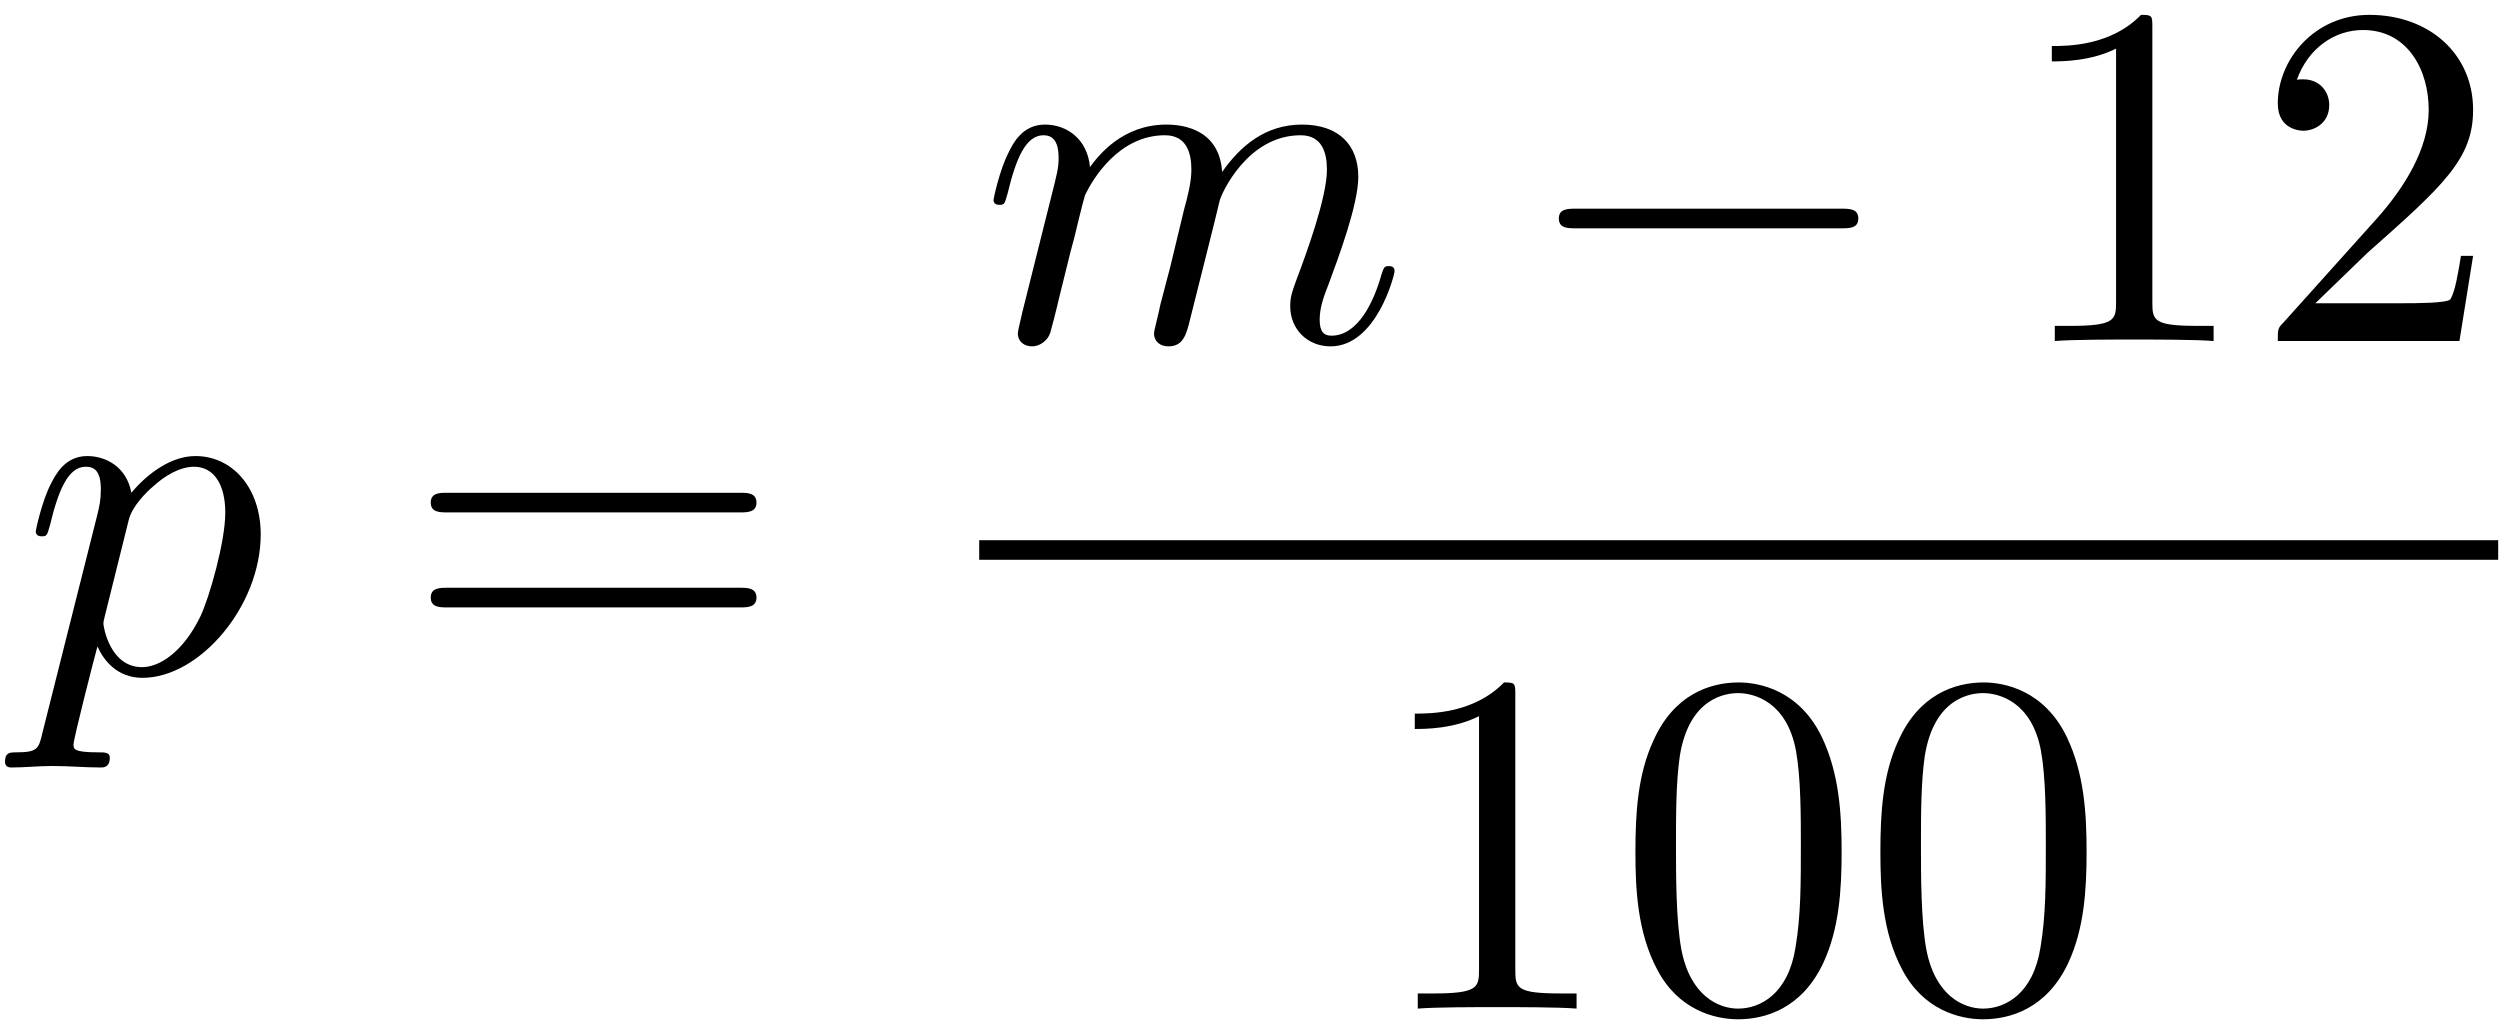
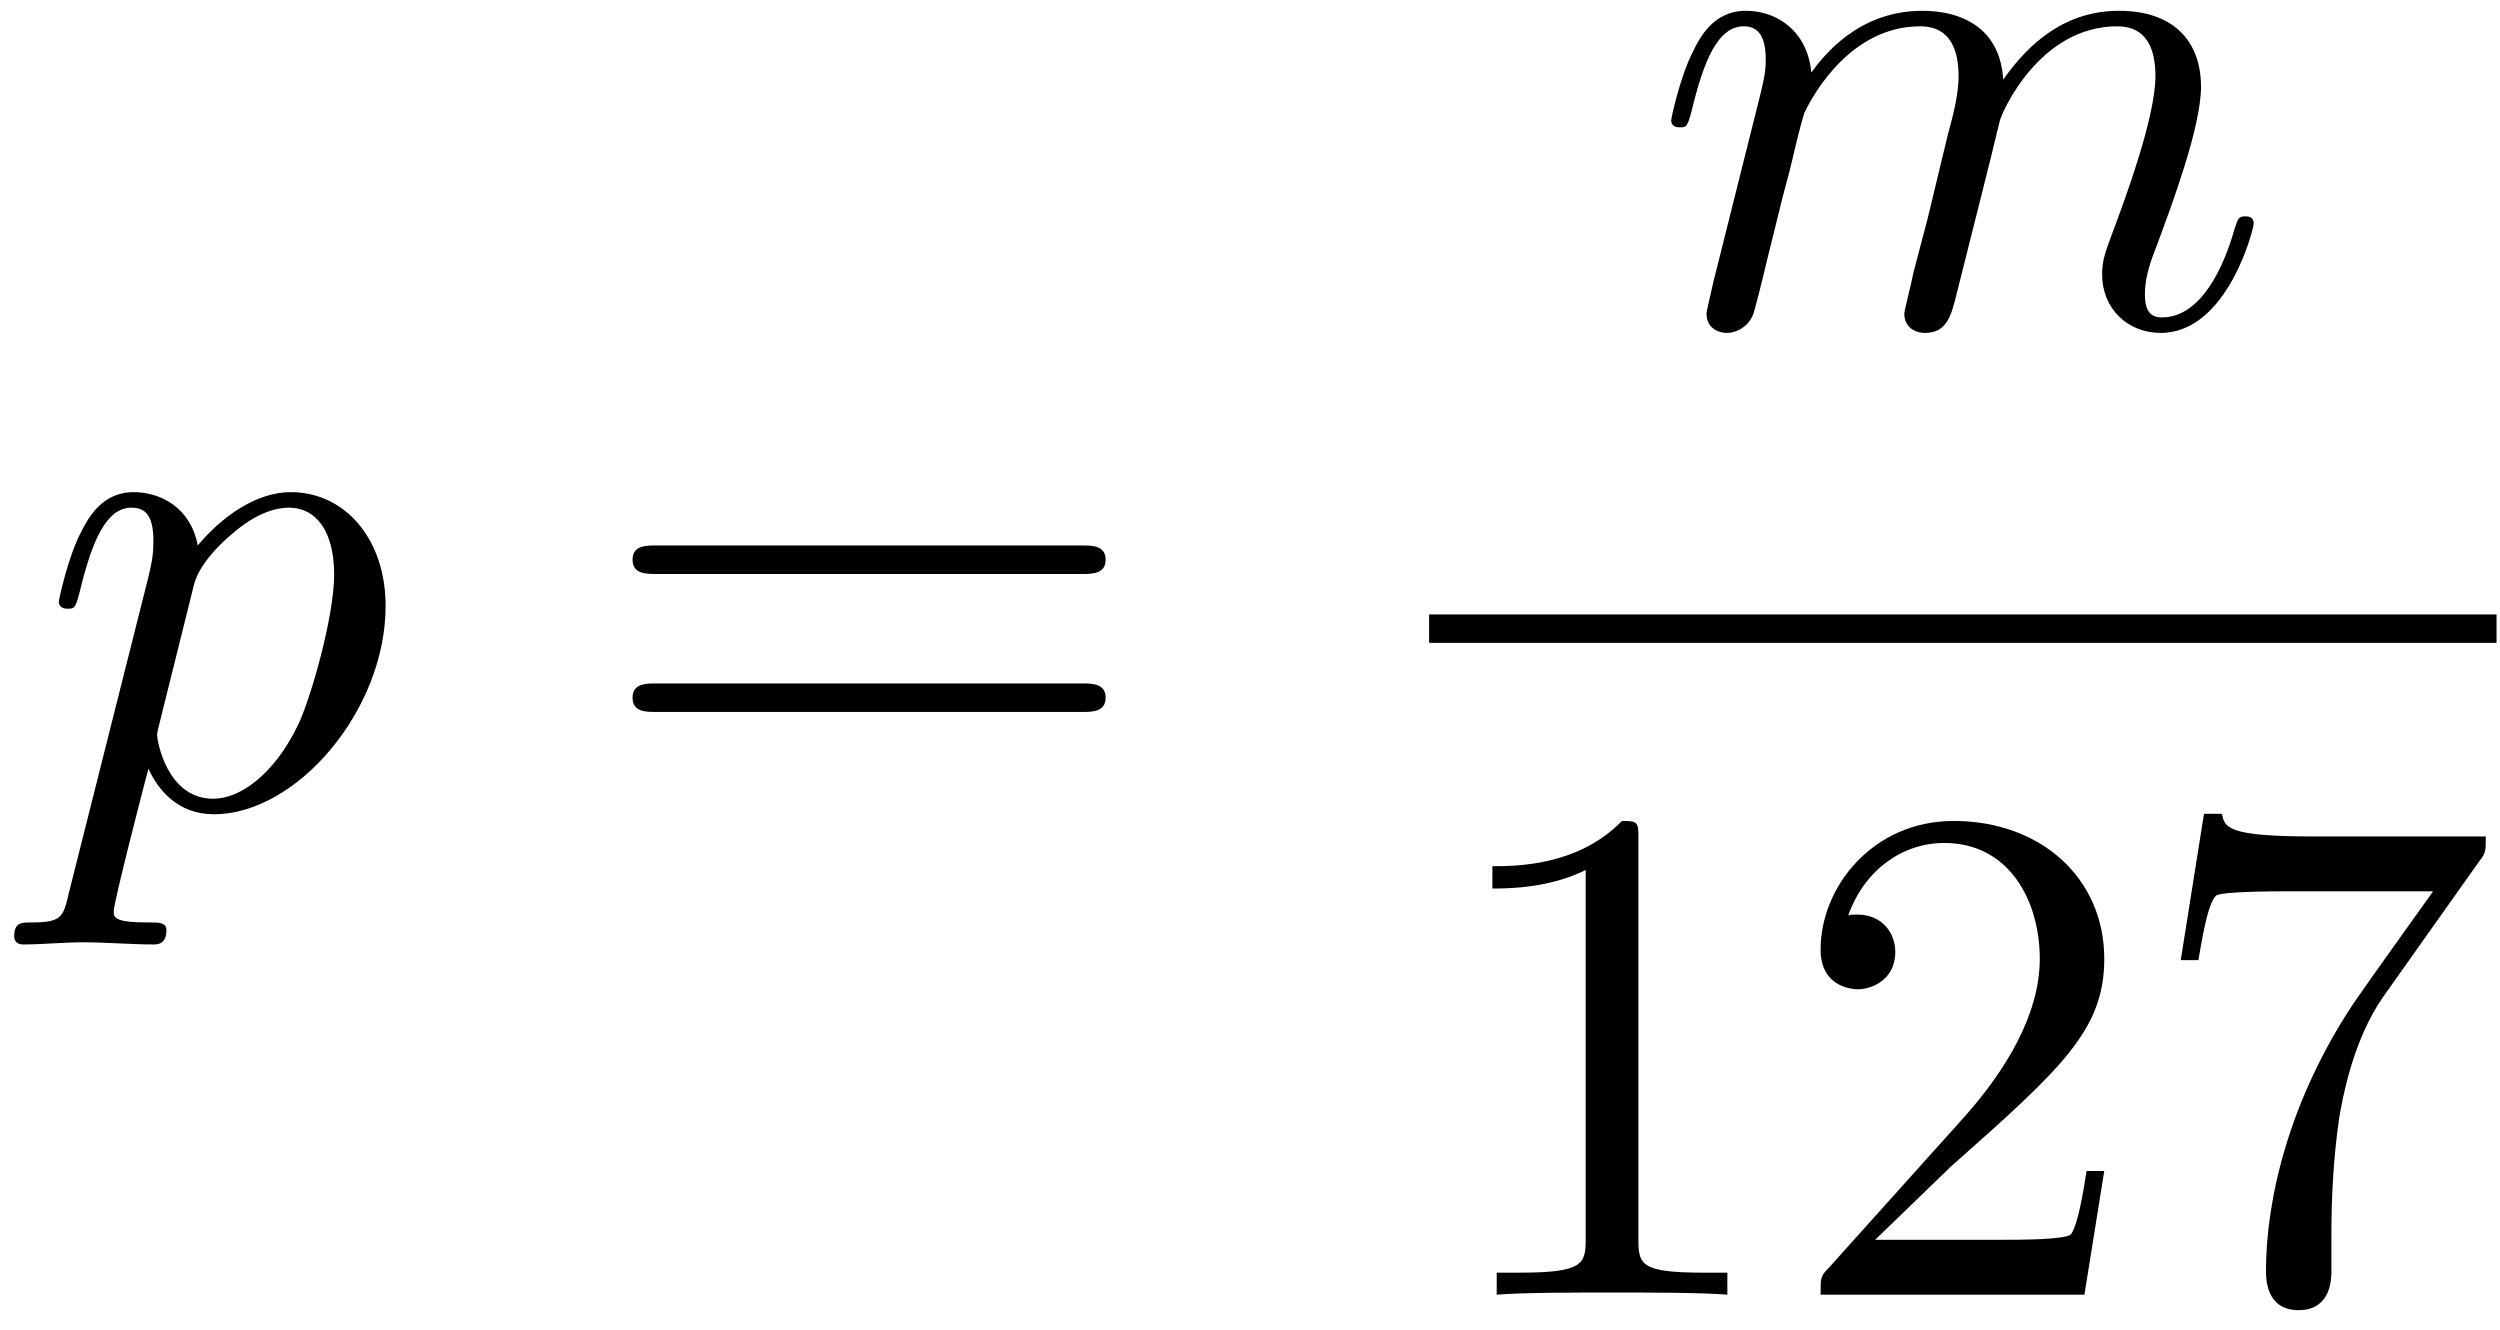
- <svg xmlns="http://www.w3.org/2000/svg" xmlns:xlink="http://www.w3.org/1999/xlink" width="183pt" height="75.36pt" viewBox="0 0 183 75.36" version="1.1">
+ <svg xmlns="http://www.w3.org/2000/svg" xmlns:xlink="http://www.w3.org/1999/xlink" width="126pt" height="67pt" viewBox="0 0 126 67" version="1.1">
  <defs>
    <g>
      <symbol overflow="visible" id="glyph0-0">
        <path style="stroke:none;" d="" />
      </symbol>
      <symbol overflow="visible" id="glyph0-1">
        <path style="stroke:none;" d="M 1.609 4.375 C 1.328 5.594 1.25 5.844 -0.328 5.844 C -0.75 5.844 -1.141 5.844 -1.141 6.531 C -1.141 6.812 -0.969 6.953 -0.688 6.953 C 0.281 6.953 1.328 6.844 2.328 6.844 C 3.516 6.844 4.734 6.953 5.875 6.953 C 6.062 6.953 6.531 6.953 6.531 6.234 C 6.531 5.844 6.172 5.844 5.672 5.844 C 3.875 5.844 3.875 5.594 3.875 5.266 C 3.875 4.844 5.375 -1 5.625 -1.906 C 6.094 -0.859 7.094 0.391 8.922 0.391 C 13.094 0.391 17.578 -4.844 17.578 -10.109 C 17.578 -13.484 15.531 -15.844 12.797 -15.844 C 11.016 -15.844 9.281 -14.562 8.109 -13.156 C 7.75 -15.094 6.203 -15.844 4.875 -15.844 C 3.234 -15.844 2.547 -14.453 2.219 -13.812 C 1.578 -12.594 1.109 -10.438 1.109 -10.328 C 1.109 -9.969 1.469 -9.969 1.547 -9.969 C 1.906 -9.969 1.938 -10 2.156 -10.797 C 2.766 -13.344 3.484 -15.062 4.766 -15.062 C 5.375 -15.062 5.875 -14.781 5.875 -13.406 C 5.875 -12.594 5.766 -12.188 5.625 -11.578 Z M 7.922 -11.188 C 8.172 -12.156 9.141 -13.156 9.797 -13.703 C 11.047 -14.812 12.078 -15.062 12.688 -15.062 C 14.125 -15.062 14.984 -13.812 14.984 -11.688 C 14.984 -9.578 13.812 -5.453 13.156 -4.094 C 11.938 -1.578 10.219 -0.391 8.891 -0.391 C 6.531 -0.391 6.062 -3.375 6.062 -3.578 C 6.062 -3.656 6.062 -3.734 6.172 -4.156 Z M 7.922 -11.188 " />
      </symbol>
      <symbol overflow="visible" id="glyph0-2">
        <path style="stroke:none;" d="M 3.156 -2.109 C 3.047 -1.578 2.828 -0.75 2.828 -0.578 C 2.828 0.078 3.328 0.391 3.875 0.391 C 4.297 0.391 4.953 0.109 5.203 -0.609 C 5.234 -0.688 5.672 -2.359 5.875 -3.266 L 6.672 -6.484 C 6.891 -7.281 7.094 -8.062 7.281 -8.891 C 7.422 -9.5 7.703 -10.547 7.75 -10.688 C 8.281 -11.797 10.188 -15.062 13.594 -15.062 C 15.203 -15.062 15.531 -13.734 15.531 -12.547 C 15.531 -11.656 15.281 -10.656 14.984 -9.578 L 13.984 -5.422 L 13.266 -2.688 C 13.125 -1.969 12.797 -0.75 12.797 -0.578 C 12.797 0.078 13.297 0.391 13.844 0.391 C 14.953 0.391 15.172 -0.5 15.453 -1.656 C 15.953 -3.656 17.281 -8.891 17.609 -10.297 C 17.719 -10.75 19.609 -15.062 23.531 -15.062 C 25.062 -15.062 25.453 -13.844 25.453 -12.547 C 25.453 -10.5 23.953 -6.422 23.234 -4.516 C 22.922 -3.656 22.766 -3.266 22.766 -2.547 C 22.766 -0.859 24.031 0.391 25.719 0.391 C 29.078 0.391 30.406 -4.844 30.406 -5.125 C 30.406 -5.484 30.094 -5.484 29.984 -5.484 C 29.625 -5.484 29.625 -5.375 29.438 -4.844 C 28.906 -2.938 27.75 -0.391 25.781 -0.391 C 25.172 -0.391 24.922 -0.75 24.922 -1.578 C 24.922 -2.469 25.25 -3.328 25.562 -4.125 C 26.25 -5.984 27.75 -9.969 27.75 -12.016 C 27.75 -14.344 26.328 -15.844 23.625 -15.844 C 20.938 -15.844 19.109 -14.266 17.781 -12.375 C 17.75 -12.844 17.641 -14.062 16.641 -14.922 C 15.75 -15.672 14.594 -15.844 13.703 -15.844 C 10.469 -15.844 8.719 -13.562 8.109 -12.734 C 7.922 -14.781 6.422 -15.844 4.812 -15.844 C 3.156 -15.844 2.469 -14.453 2.156 -13.812 C 1.5 -12.547 1.047 -10.438 1.047 -10.328 C 1.047 -9.969 1.406 -9.969 1.469 -9.969 C 1.828 -9.969 1.859 -10 2.078 -10.797 C 2.688 -13.344 3.406 -15.062 4.703 -15.062 C 5.266 -15.062 5.812 -14.781 5.812 -13.406 C 5.812 -12.656 5.703 -12.266 5.234 -10.406 Z M 3.156 -2.109 " />
      </symbol>
      <symbol overflow="visible" id="glyph1-0">
        <path style="stroke:none;" d="" />
      </symbol>
      <symbol overflow="visible" id="glyph1-1">
        <path style="stroke:none;" d="M 24.641 -11.719 C 25.172 -11.719 25.859 -11.719 25.859 -12.438 C 25.859 -13.156 25.172 -13.156 24.672 -13.156 L 3.188 -13.156 C 2.688 -13.156 2.016 -13.156 2.016 -12.438 C 2.016 -11.719 2.688 -11.719 3.234 -11.719 Z M 24.672 -4.766 C 25.172 -4.766 25.859 -4.766 25.859 -5.484 C 25.859 -6.203 25.172 -6.203 24.641 -6.203 L 3.234 -6.203 C 2.688 -6.203 2.016 -6.203 2.016 -5.484 C 2.016 -4.766 2.688 -4.766 3.188 -4.766 Z M 24.672 -4.766 " />
      </symbol>
      <symbol overflow="visible" id="glyph1-2">
        <path style="stroke:none;" d="M 10.547 -22.953 C 10.547 -23.812 10.547 -23.875 9.719 -23.875 C 7.5 -21.594 4.344 -21.594 3.188 -21.594 L 3.188 -20.469 C 3.906 -20.469 6.031 -20.469 7.891 -21.406 L 7.891 -2.828 C 7.891 -1.547 7.781 -1.109 4.547 -1.109 L 3.406 -1.109 L 3.406 0 C 4.656 -0.109 7.781 -0.109 9.219 -0.109 C 10.656 -0.109 13.766 -0.109 15.031 0 L 15.031 -1.109 L 13.875 -1.109 C 10.656 -1.109 10.547 -1.5 10.547 -2.828 Z M 10.547 -22.953 " />
      </symbol>
      <symbol overflow="visible" id="glyph1-3">
        <path style="stroke:none;" d="M 4.547 -2.766 L 8.359 -6.453 C 13.953 -11.406 16.094 -13.344 16.094 -16.922 C 16.094 -21.016 12.875 -23.875 8.5 -23.875 C 4.453 -23.875 1.797 -20.578 1.797 -17.391 C 1.797 -15.391 3.578 -15.391 3.688 -15.391 C 4.297 -15.391 5.562 -15.812 5.562 -17.281 C 5.562 -18.219 4.906 -19.156 3.656 -19.156 C 3.375 -19.156 3.297 -19.156 3.188 -19.109 C 4.016 -21.438 5.953 -22.766 8.031 -22.766 C 11.297 -22.766 12.844 -19.859 12.844 -16.922 C 12.844 -14.062 11.047 -11.219 9.078 -9 L 2.188 -1.328 C 1.797 -0.938 1.797 -0.859 1.797 0 L 15.094 0 L 16.094 -6.234 L 15.203 -6.234 C 15.031 -5.156 14.781 -3.578 14.422 -3.047 C 14.172 -2.766 11.797 -2.766 11.016 -2.766 Z M 4.547 -2.766 " />
      </symbol>
      <symbol overflow="visible" id="glyph1-4">
-         <path style="stroke:none;" d="M 16.5 -11.469 C 16.5 -14.344 16.312 -17.219 15.062 -19.859 C 13.406 -23.312 10.469 -23.875 8.969 -23.875 C 6.812 -23.875 4.203 -22.953 2.719 -19.609 C 1.578 -17.141 1.406 -14.344 1.406 -11.469 C 1.406 -8.781 1.547 -5.562 3.016 -2.828 C 4.547 0.078 7.172 0.781 8.922 0.781 C 10.859 0.781 13.594 0.031 15.172 -3.375 C 16.312 -5.844 16.5 -8.641 16.5 -11.469 Z M 8.922 0 C 7.531 0 5.422 -0.891 4.766 -4.344 C 4.375 -6.484 4.375 -9.797 4.375 -11.906 C 4.375 -14.203 4.375 -16.562 4.656 -18.5 C 5.344 -22.766 8.031 -23.094 8.922 -23.094 C 10.109 -23.094 12.484 -22.453 13.156 -18.891 C 13.516 -16.891 13.516 -14.172 13.516 -11.906 C 13.516 -9.219 13.516 -6.781 13.125 -4.484 C 12.594 -1.078 10.547 0 8.922 0 Z M 8.922 0 " />
-       </symbol>
-       <symbol overflow="visible" id="glyph2-0">
-         <path style="stroke:none;" d="" />
-       </symbol>
-       <symbol overflow="visible" id="glyph2-1">
-         <path style="stroke:none;" d="M 23.625 -8.25 C 24.234 -8.25 24.891 -8.25 24.891 -8.969 C 24.891 -9.688 24.234 -9.688 23.625 -9.688 L 4.234 -9.688 C 3.625 -9.688 2.969 -9.688 2.969 -8.969 C 2.969 -8.25 3.625 -8.25 4.234 -8.25 Z M 23.625 -8.25 " />
+         <path style="stroke:none;" d="M 17.062 -21.844 C 17.391 -22.266 17.391 -22.344 17.391 -23.094 L 8.672 -23.094 C 4.297 -23.094 4.234 -23.562 4.094 -24.234 L 3.188 -24.234 L 2.016 -16.859 L 2.906 -16.859 C 3.016 -17.422 3.328 -19.688 3.797 -20.109 C 4.047 -20.328 6.844 -20.328 7.312 -20.328 L 14.734 -20.328 C 14.344 -19.766 11.516 -15.844 10.719 -14.672 C 7.5 -9.828 6.312 -4.844 6.312 -1.188 C 6.312 -0.828 6.312 0.781 7.953 0.781 C 9.609 0.781 9.609 -0.828 9.609 -1.188 L 9.609 -3.016 C 9.609 -4.984 9.719 -6.953 10 -8.891 C 10.141 -9.719 10.656 -12.797 12.234 -15.031 Z M 17.062 -21.844 " />
      </symbol>
    </g>
  </defs>
  <g id="surface1">
    <g style="fill:rgb(0%,0%,0%);fill-opacity:1;">
-       <use xlink:href="#glyph0-1" x="1.507" y="49.227" />
+       <use xlink:href="#glyph0-1" x="1.857" y="40.648" />
    </g>
    <g style="fill:rgb(0%,0%,0%);fill-opacity:1;">
-       <use xlink:href="#glyph1-1" x="29.515" y="49.227" />
+       <use xlink:href="#glyph1-1" x="29.865" y="40.648" />
    </g>
    <g style="fill:rgb(0%,0%,0%);fill-opacity:1;">
-       <use xlink:href="#glyph0-2" x="71.678" y="24.963" />
+       <use xlink:href="#glyph0-2" x="83.181" y="16.388" />
    </g>
+     <path style="fill:none;stroke-width:0.398;stroke-linecap:butt;stroke-linejoin:miter;stroke:rgb(0%,0%,0%);stroke-opacity:1;stroke-miterlimit:10;" d="M -0 0 L 14.944 0 " transform="matrix(3.6,0,0,-3.6,72.0276,31.684)" />
    <g style="fill:rgb(0%,0%,0%);fill-opacity:1;">
-       <use xlink:href="#glyph2-1" x="111.138" y="24.963" />
-     </g>
-     <g style="fill:rgb(0%,0%,0%);fill-opacity:1;">
-       <use xlink:href="#glyph1-2" x="147.005" y="24.963" />
-       <use xlink:href="#glyph1-3" x="164.937" y="24.963" />
-     </g>
-     <path style="fill:none;stroke-width:0.398;stroke-linecap:butt;stroke-linejoin:miter;stroke:rgb(0%,0%,0%);stroke-opacity:1;stroke-miterlimit:10;" d="M 0 0 L 30.886 0 " transform="matrix(3.6,0,0,-3.6,71.6784,40.2594)" />
-     <g style="fill:rgb(0%,0%,0%);fill-opacity:1;">
-       <use xlink:href="#glyph1-2" x="100.374" y="73.83" />
-       <use xlink:href="#glyph1-4" x="118.307" y="73.83" />
-       <use xlink:href="#glyph1-4" x="136.239" y="73.83" />
+       <use xlink:href="#glyph1-2" x="72.028" y="65.251" />
+       <use xlink:href="#glyph1-3" x="89.961" y="65.251" />
+       <use xlink:href="#glyph1-4" x="107.893" y="65.251" />
    </g>
  </g>
</svg>
